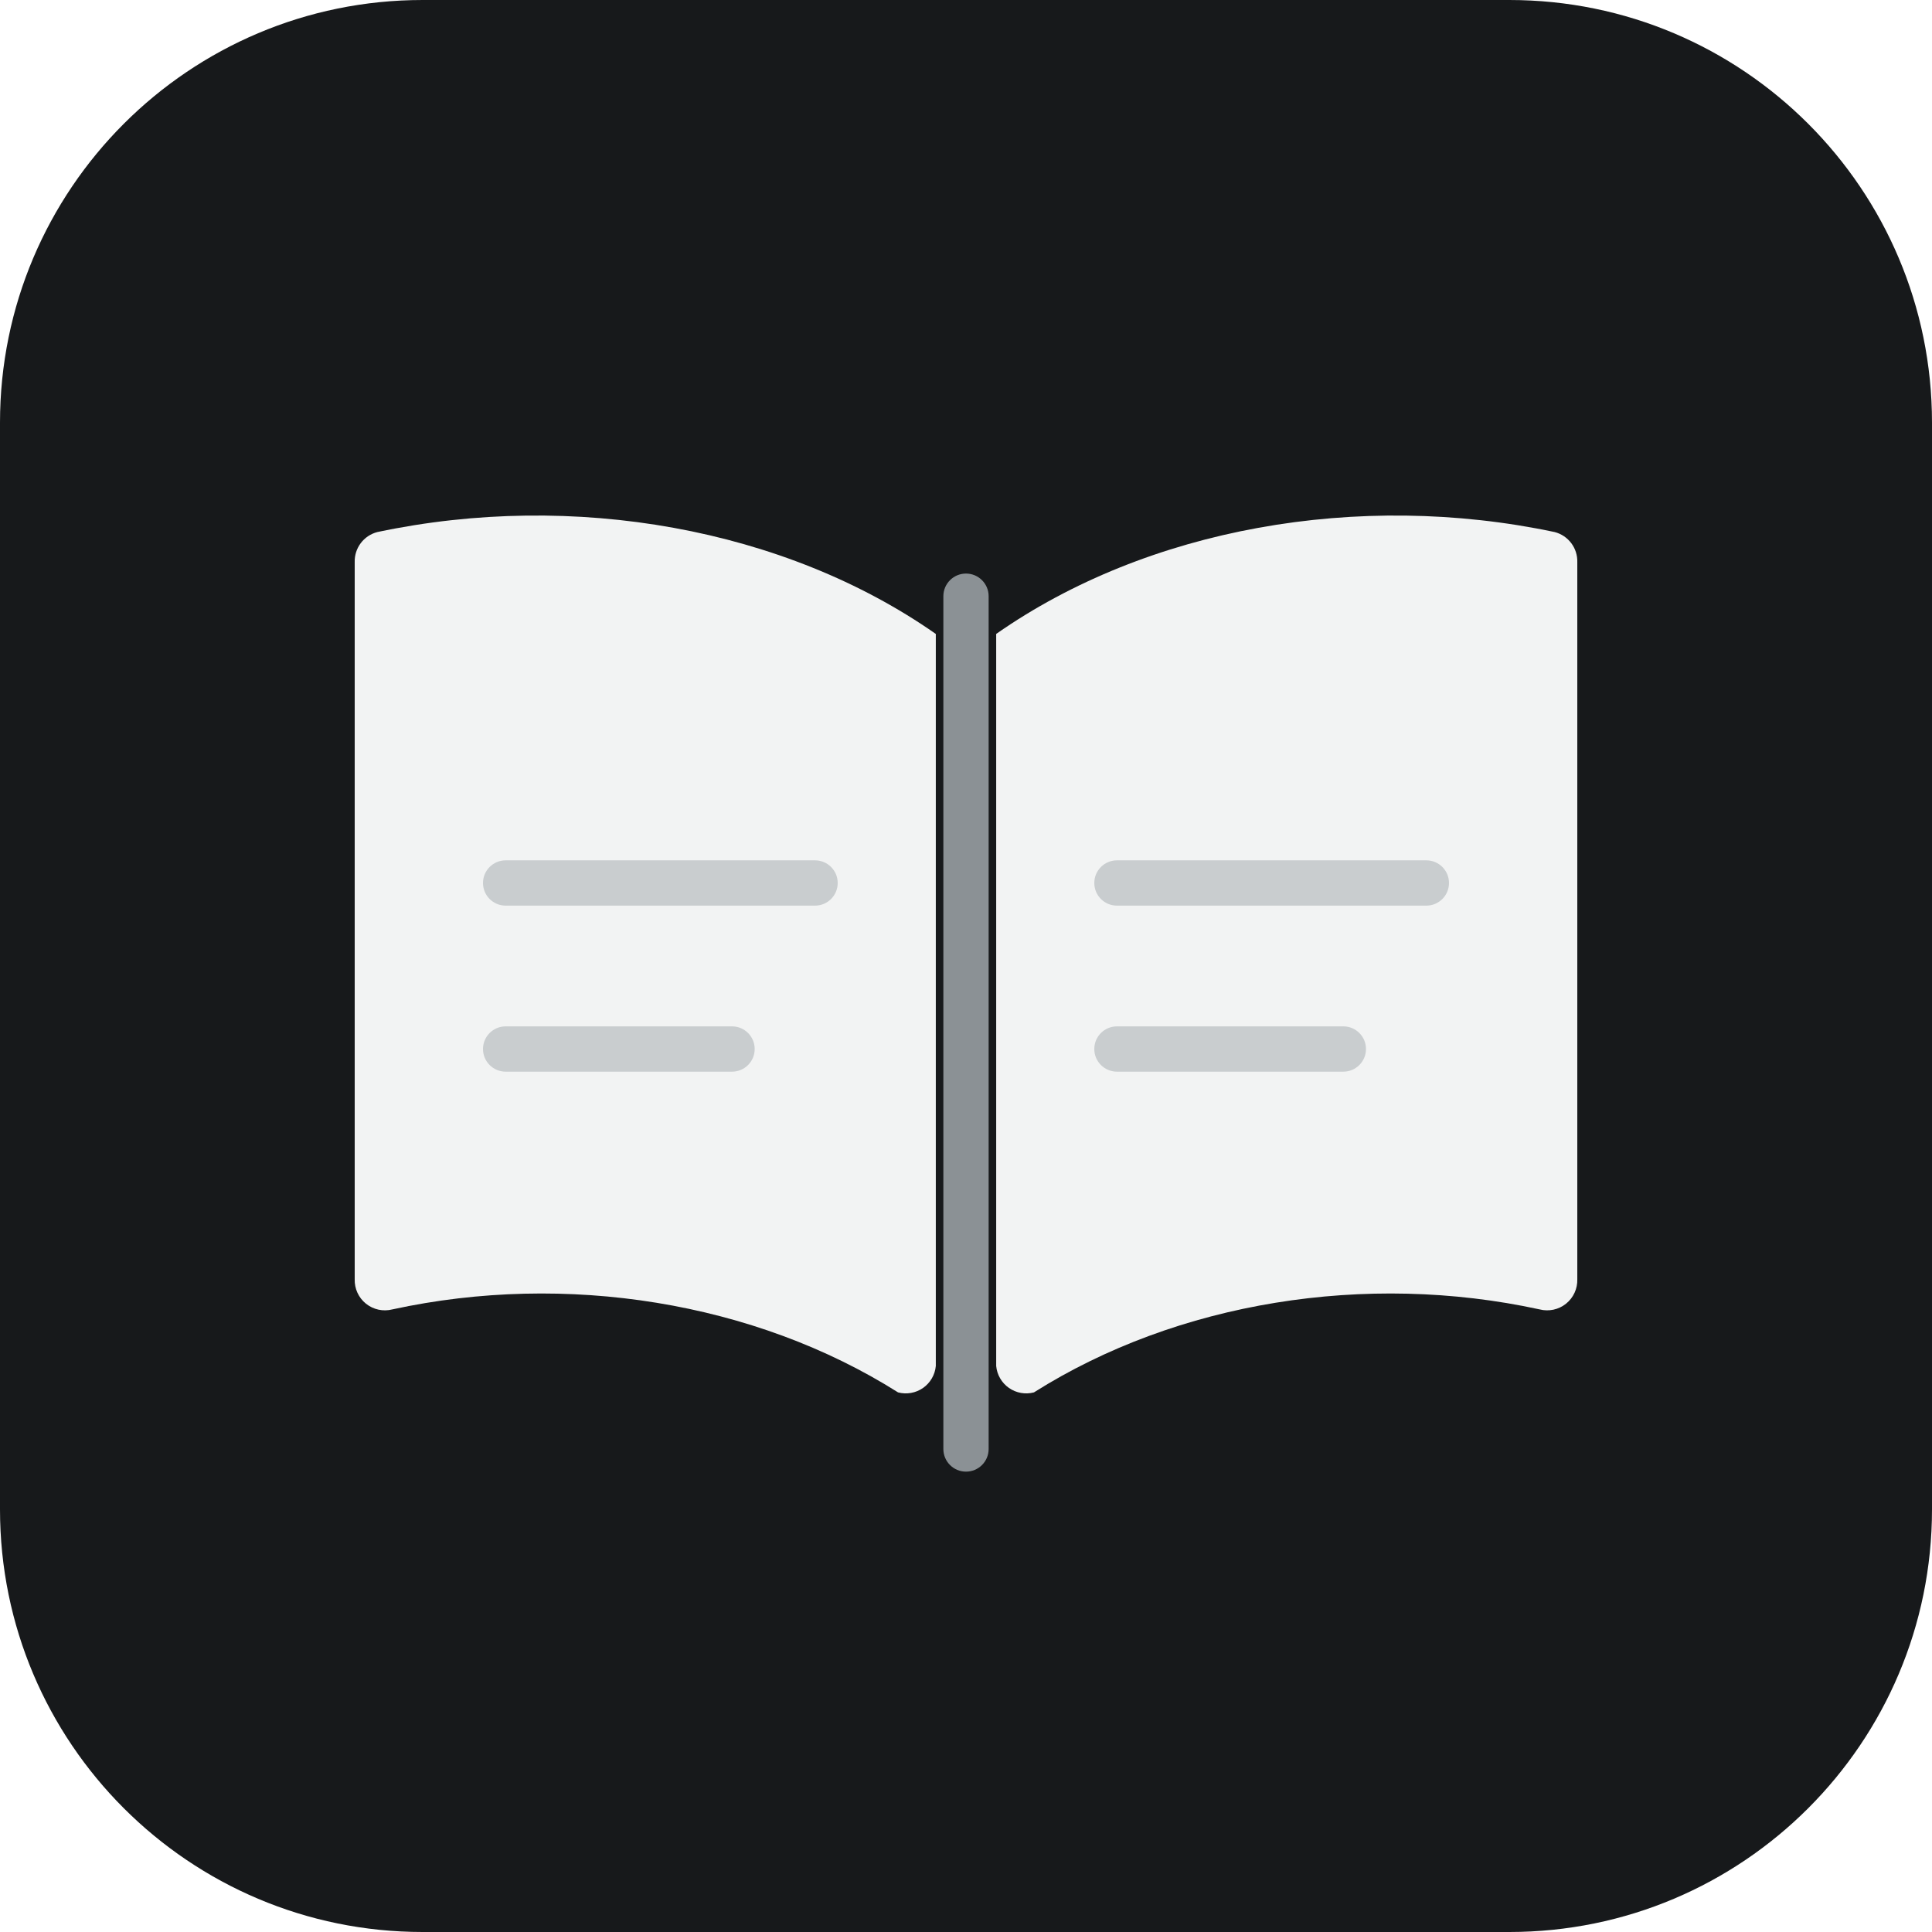
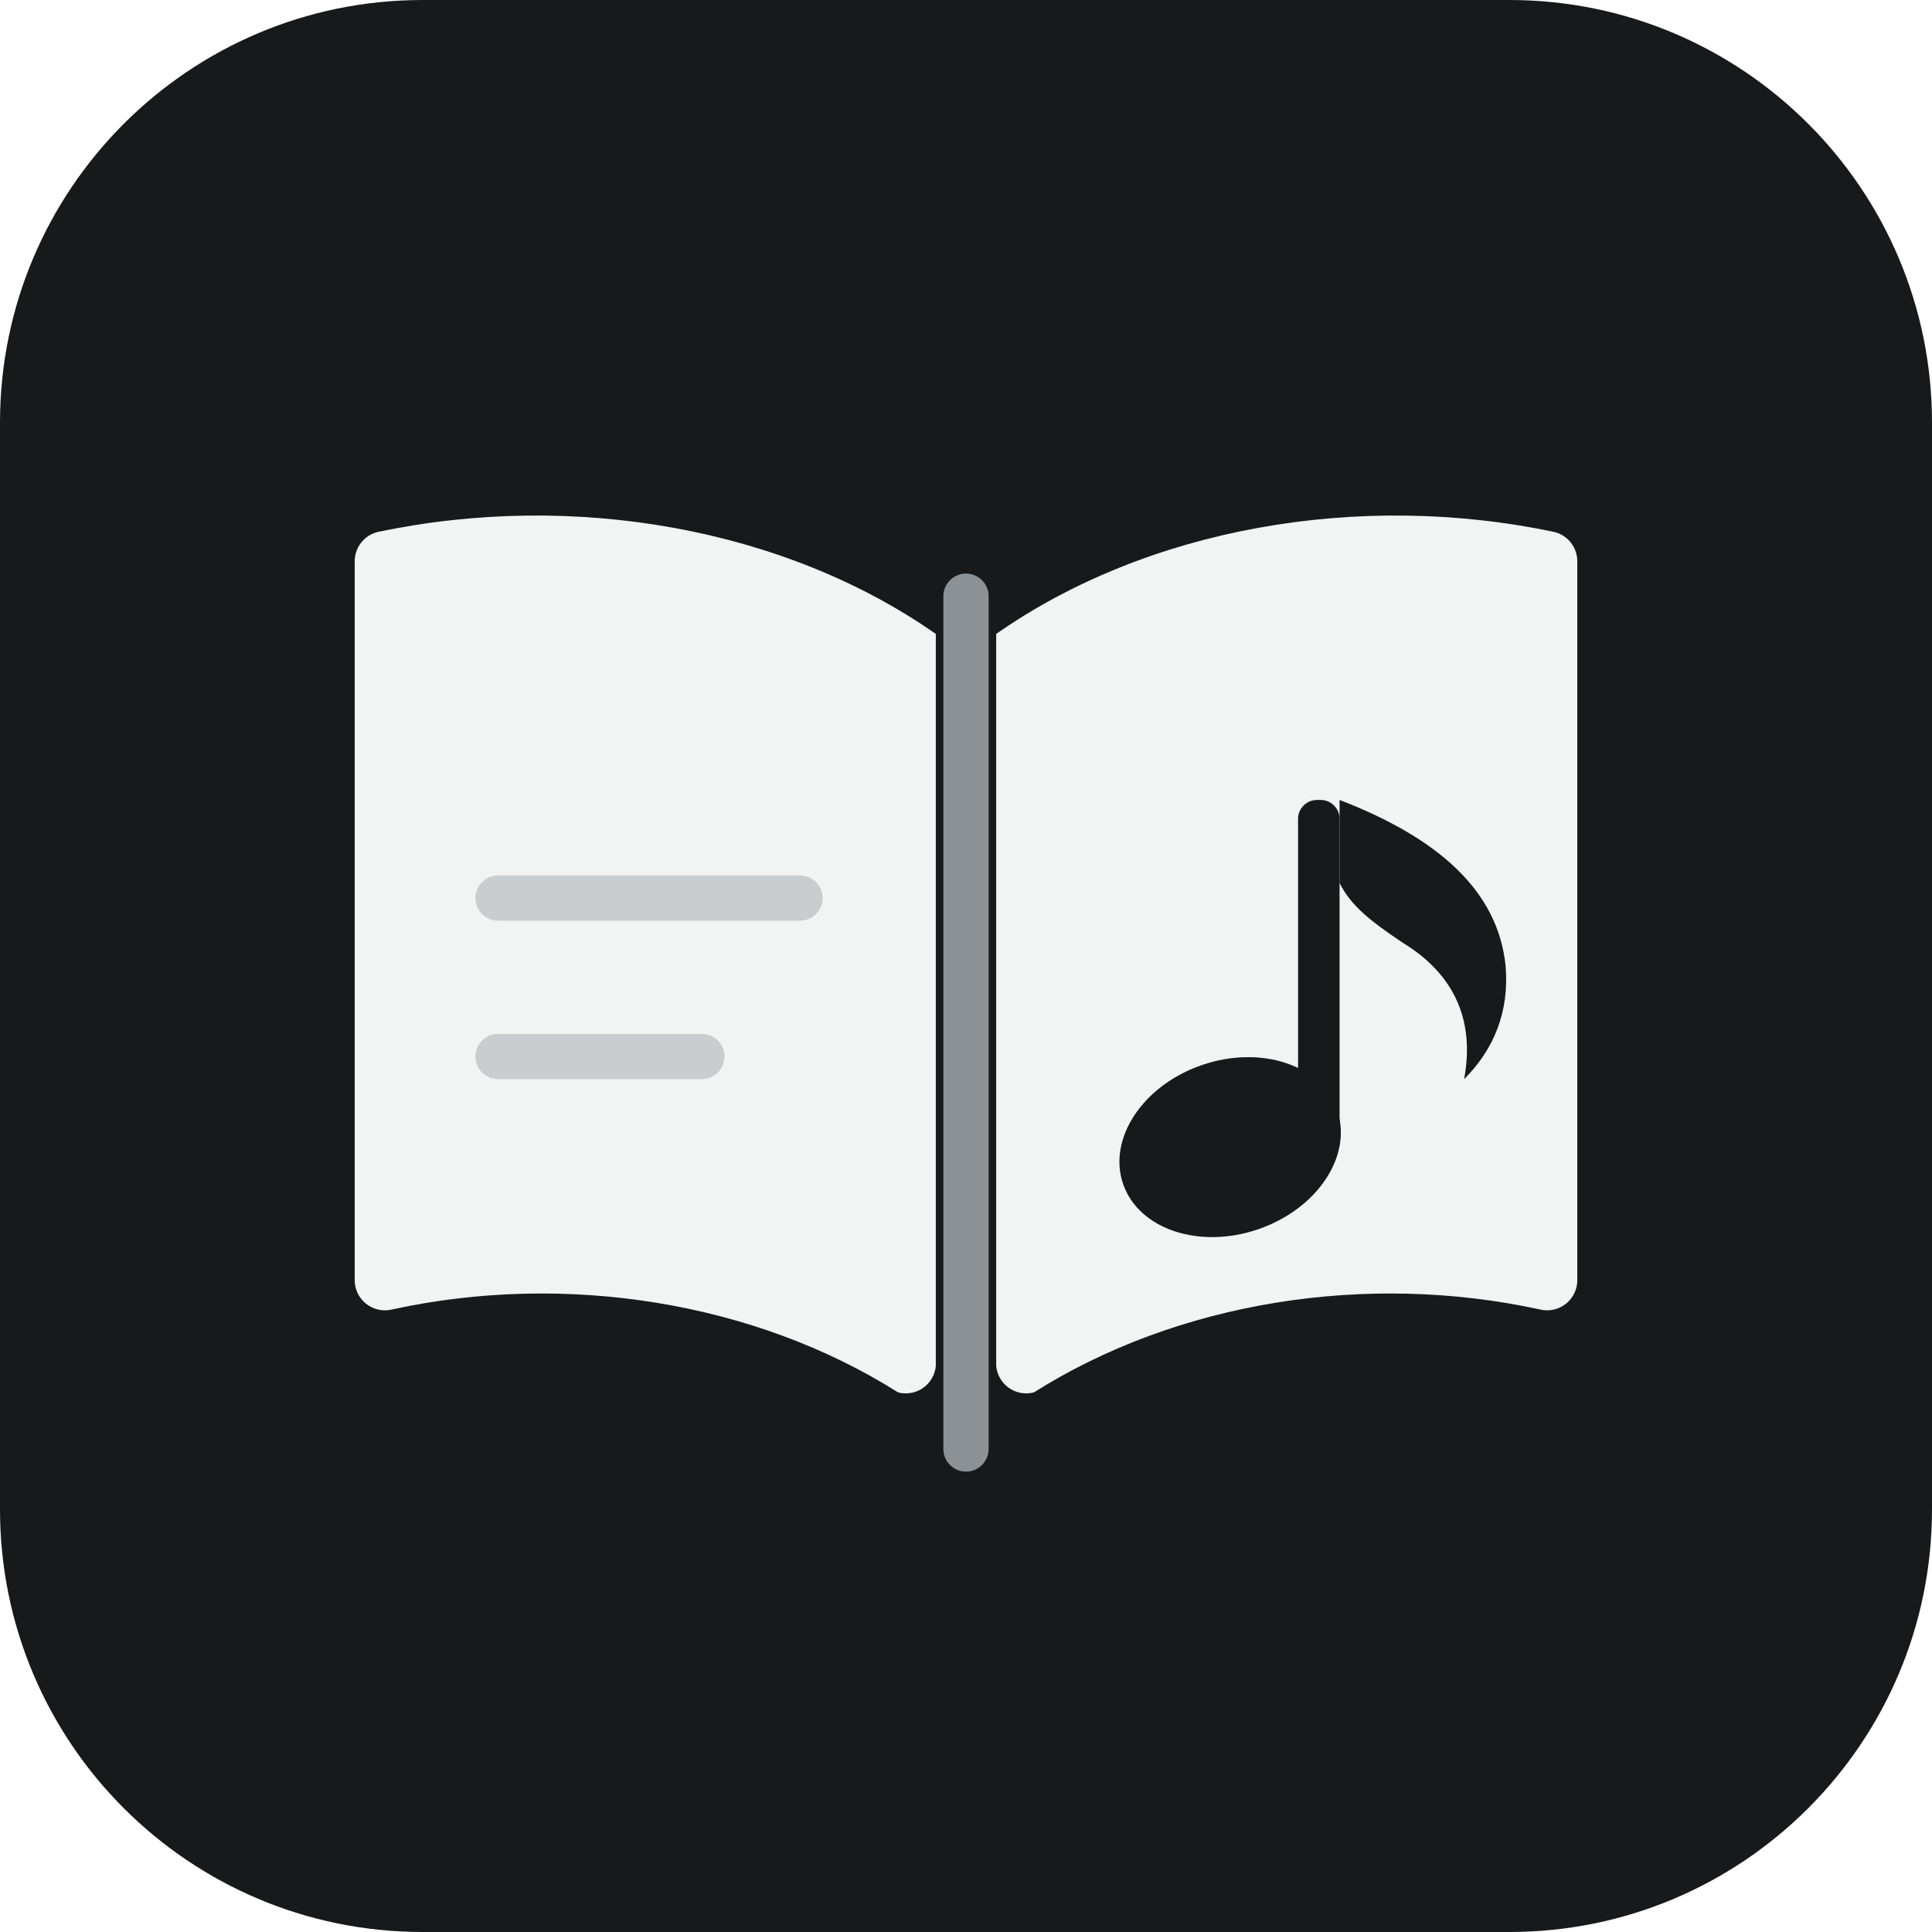
<svg xmlns="http://www.w3.org/2000/svg" viewBox="0 0 512 512" role="img" aria-label="Hymnal">
  <rect width="512" height="512" rx="112" fill="#17191b" />
  <g fill="#f2f3f3">
    <path d="M248 168c-40-28-96-38-148-27a8 8 0 0 0-6 8v190a8 8 0 0 0 10 8c46-10 96-2 134 22a8 8 0 0 0 10-7V168z" />
    <path d="M264 168c40-28 96-38 148-27a8 8 0 0 1 6 8v190a8 8 0 0 1-10 8c-46-10-96-2-134 22a8 8 0 0 1-10-7V168z" />
  </g>
  <rect x="250" y="152" width="12" height="238" rx="6" fill="#8b9195" />
  <g fill="#c9cdcf">
-     <rect x="128" y="228" width="94" height="12" rx="6" />
-     <rect x="128" y="272" width="72" height="12" rx="6" />
-     <rect x="290" y="228" width="94" height="12" rx="6" />
-     <rect x="290" y="272" width="72" height="12" rx="6" />
+     <rect x="126" y="232" width="92" height="12" rx="6" />
+     <rect x="126" y="274" width="66" height="12" rx="6" />
+   </g>
+   <g fill="#17191b">
+     <rect x="344" y="212" width="11" height="92" rx="5" />
+     <path d="M355 212c26 10 42 24 44 44 1 12-3 22-11 30 3-16-3-28-16-36-9-6-14-10-17-16v-22z" />
+     <ellipse cx="326" cy="304" rx="30" ry="23" transform="rotate(-19 326 304)" />
  </g>
</svg>
